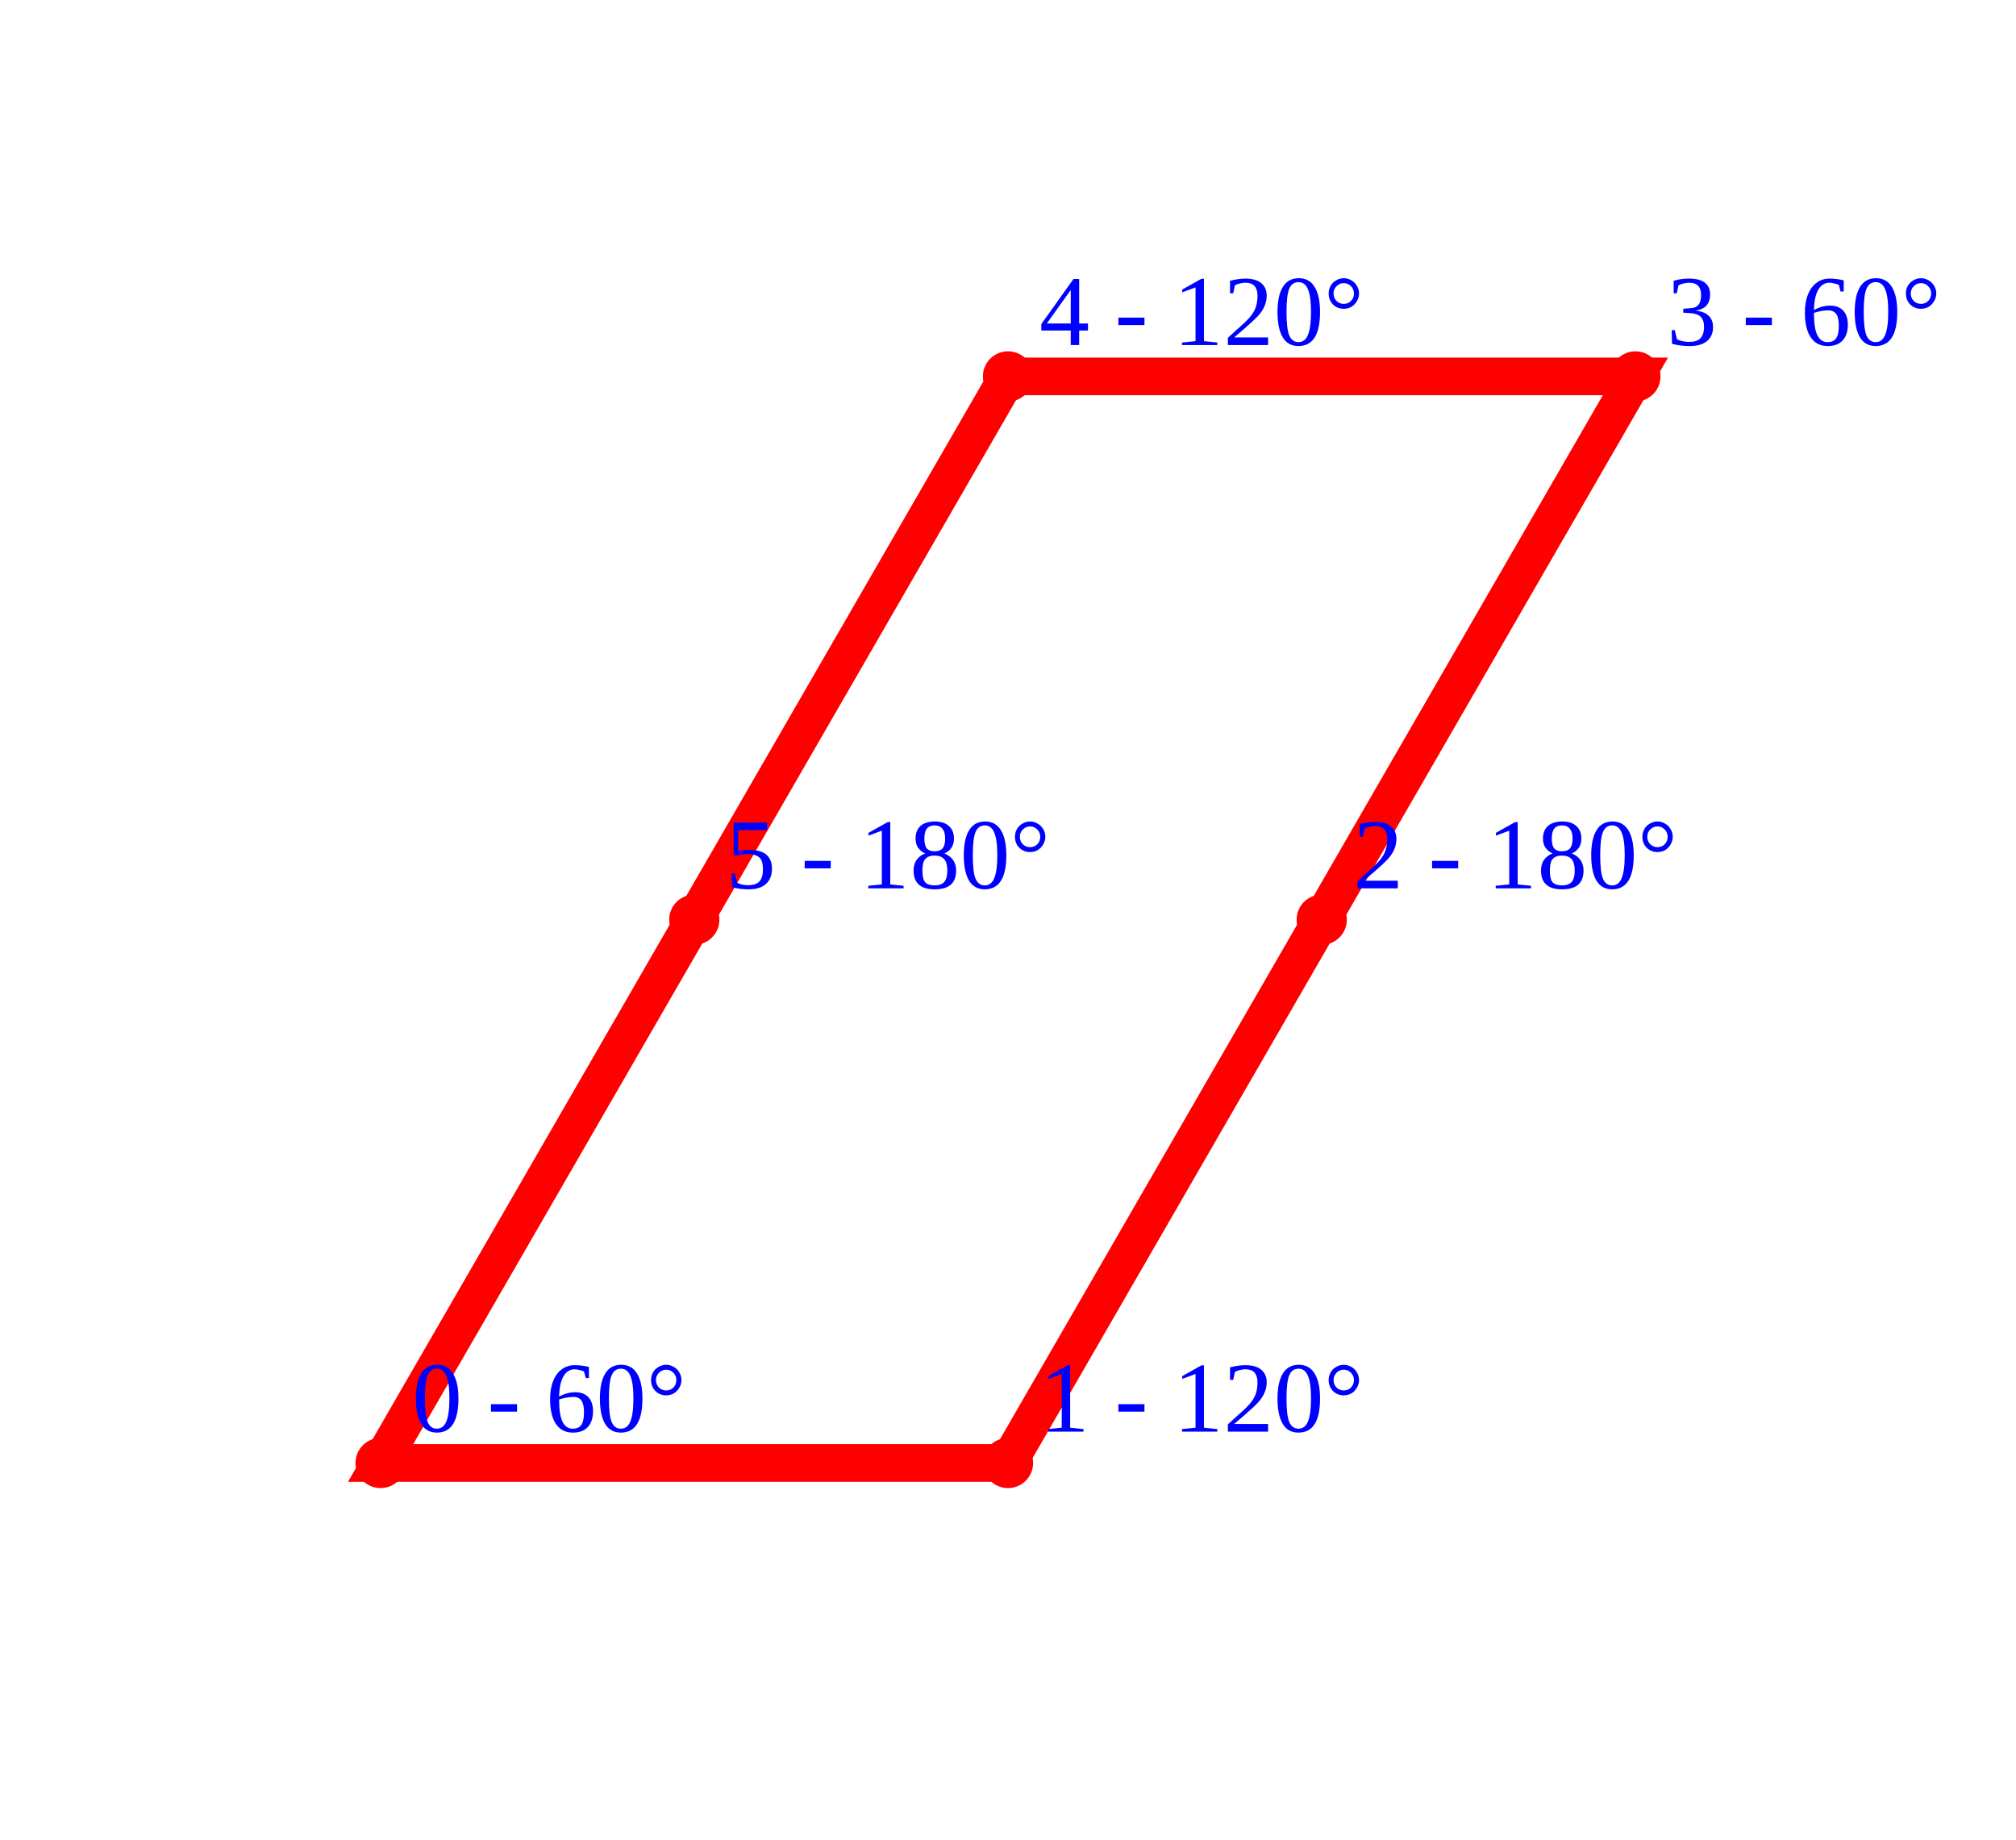
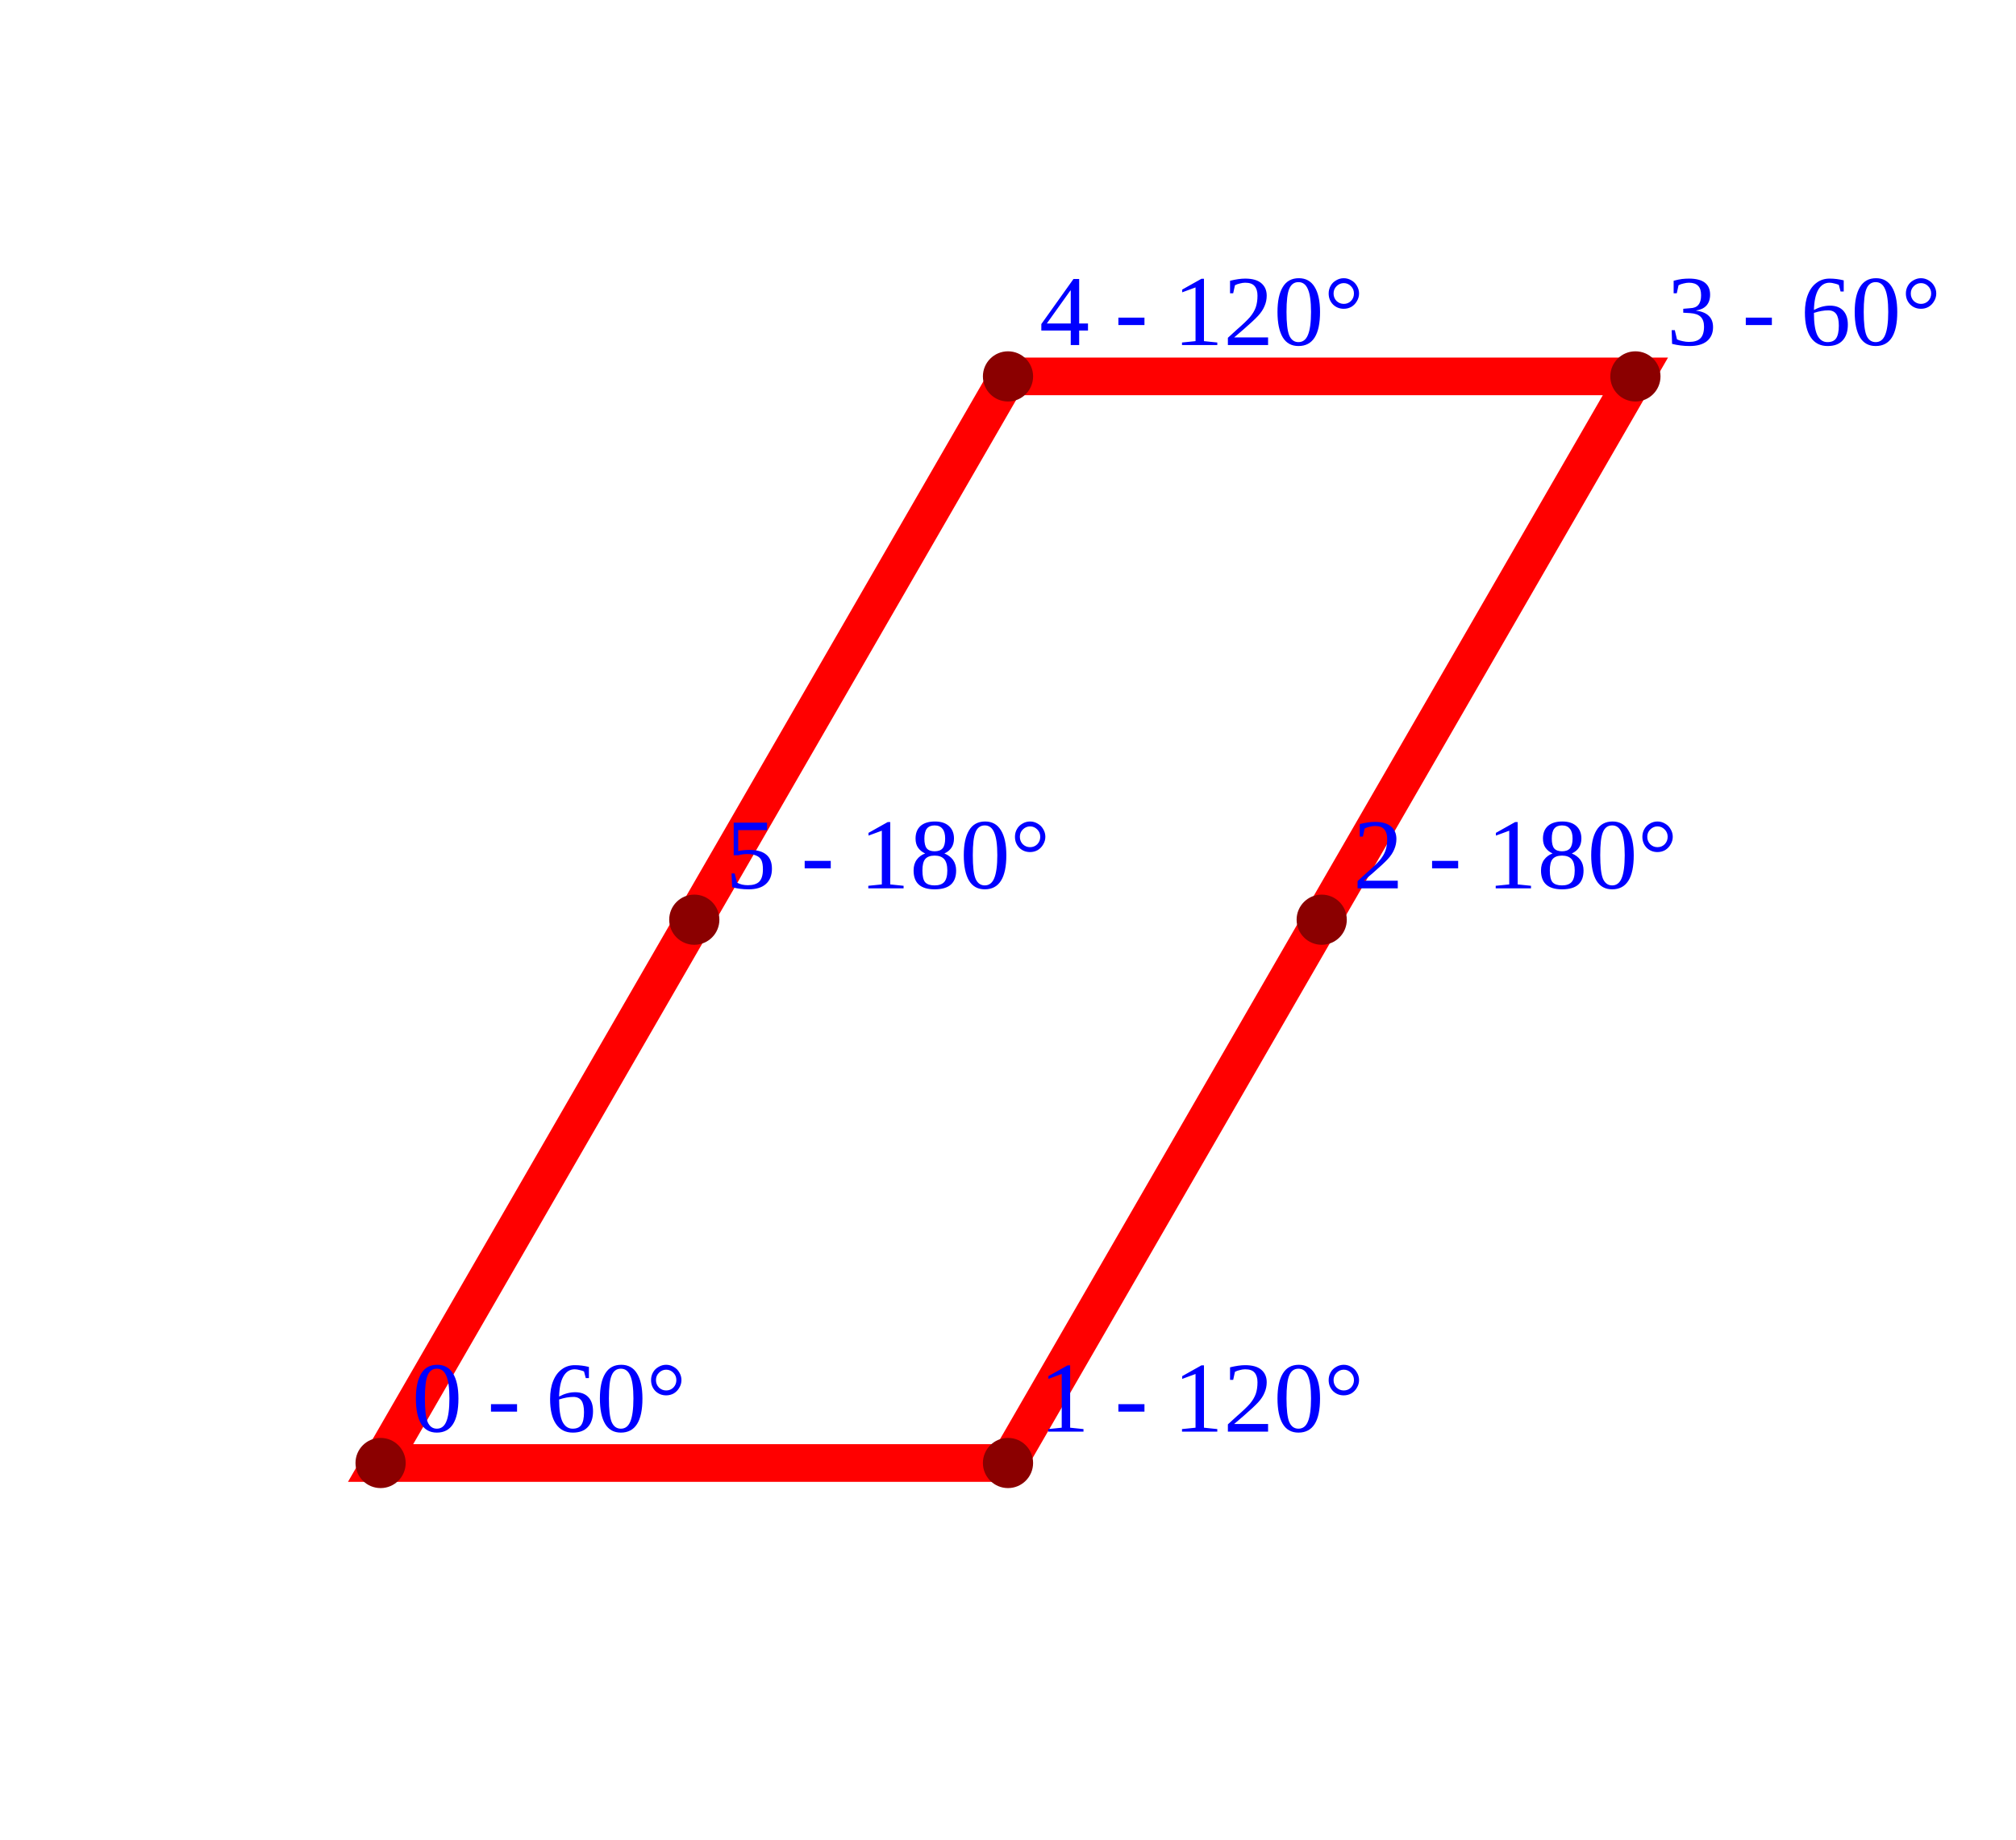
<svg xmlns="http://www.w3.org/2000/svg" width="160" height="146" viewBox="-30 -116.603 160 146.603">
  <g>
    <g stroke="red" stroke-width="3.0" fill="none">
      <polygon points="0,0 50,0 75,-43.301 100,-86.603 50,-86.603 25,-43.301" />
    </g>
-     <g fill="red">
+     <g fill="darkred">
      <circle cx="0" cy="0" r="2.0" />
      <circle cx="50" cy="0" r="2.0" />
      <circle cx="75" cy="-43.301" r="2.0" />
      <circle cx="100" cy="-86.603" r="2.0" />
      <circle cx="50" cy="-86.603" r="2.0" />
      <circle cx="25" cy="-43.301" r="2.0" />
    </g>
    <g font-size="8" fill="blue">
      <text x="2.5" y="-2.5">0 - 60°</text>
      <text x="52.5" y="-2.5">1 - 120°</text>
      <text x="77.5" y="-45.801">2 - 180°</text>
      <text x="102.5" y="-89.103">3 - 60°</text>
      <text x="52.5" y="-89.103">4 - 120°</text>
      <text x="27.5" y="-45.801">5 - 180°</text>
    </g>
  </g>
</svg>
